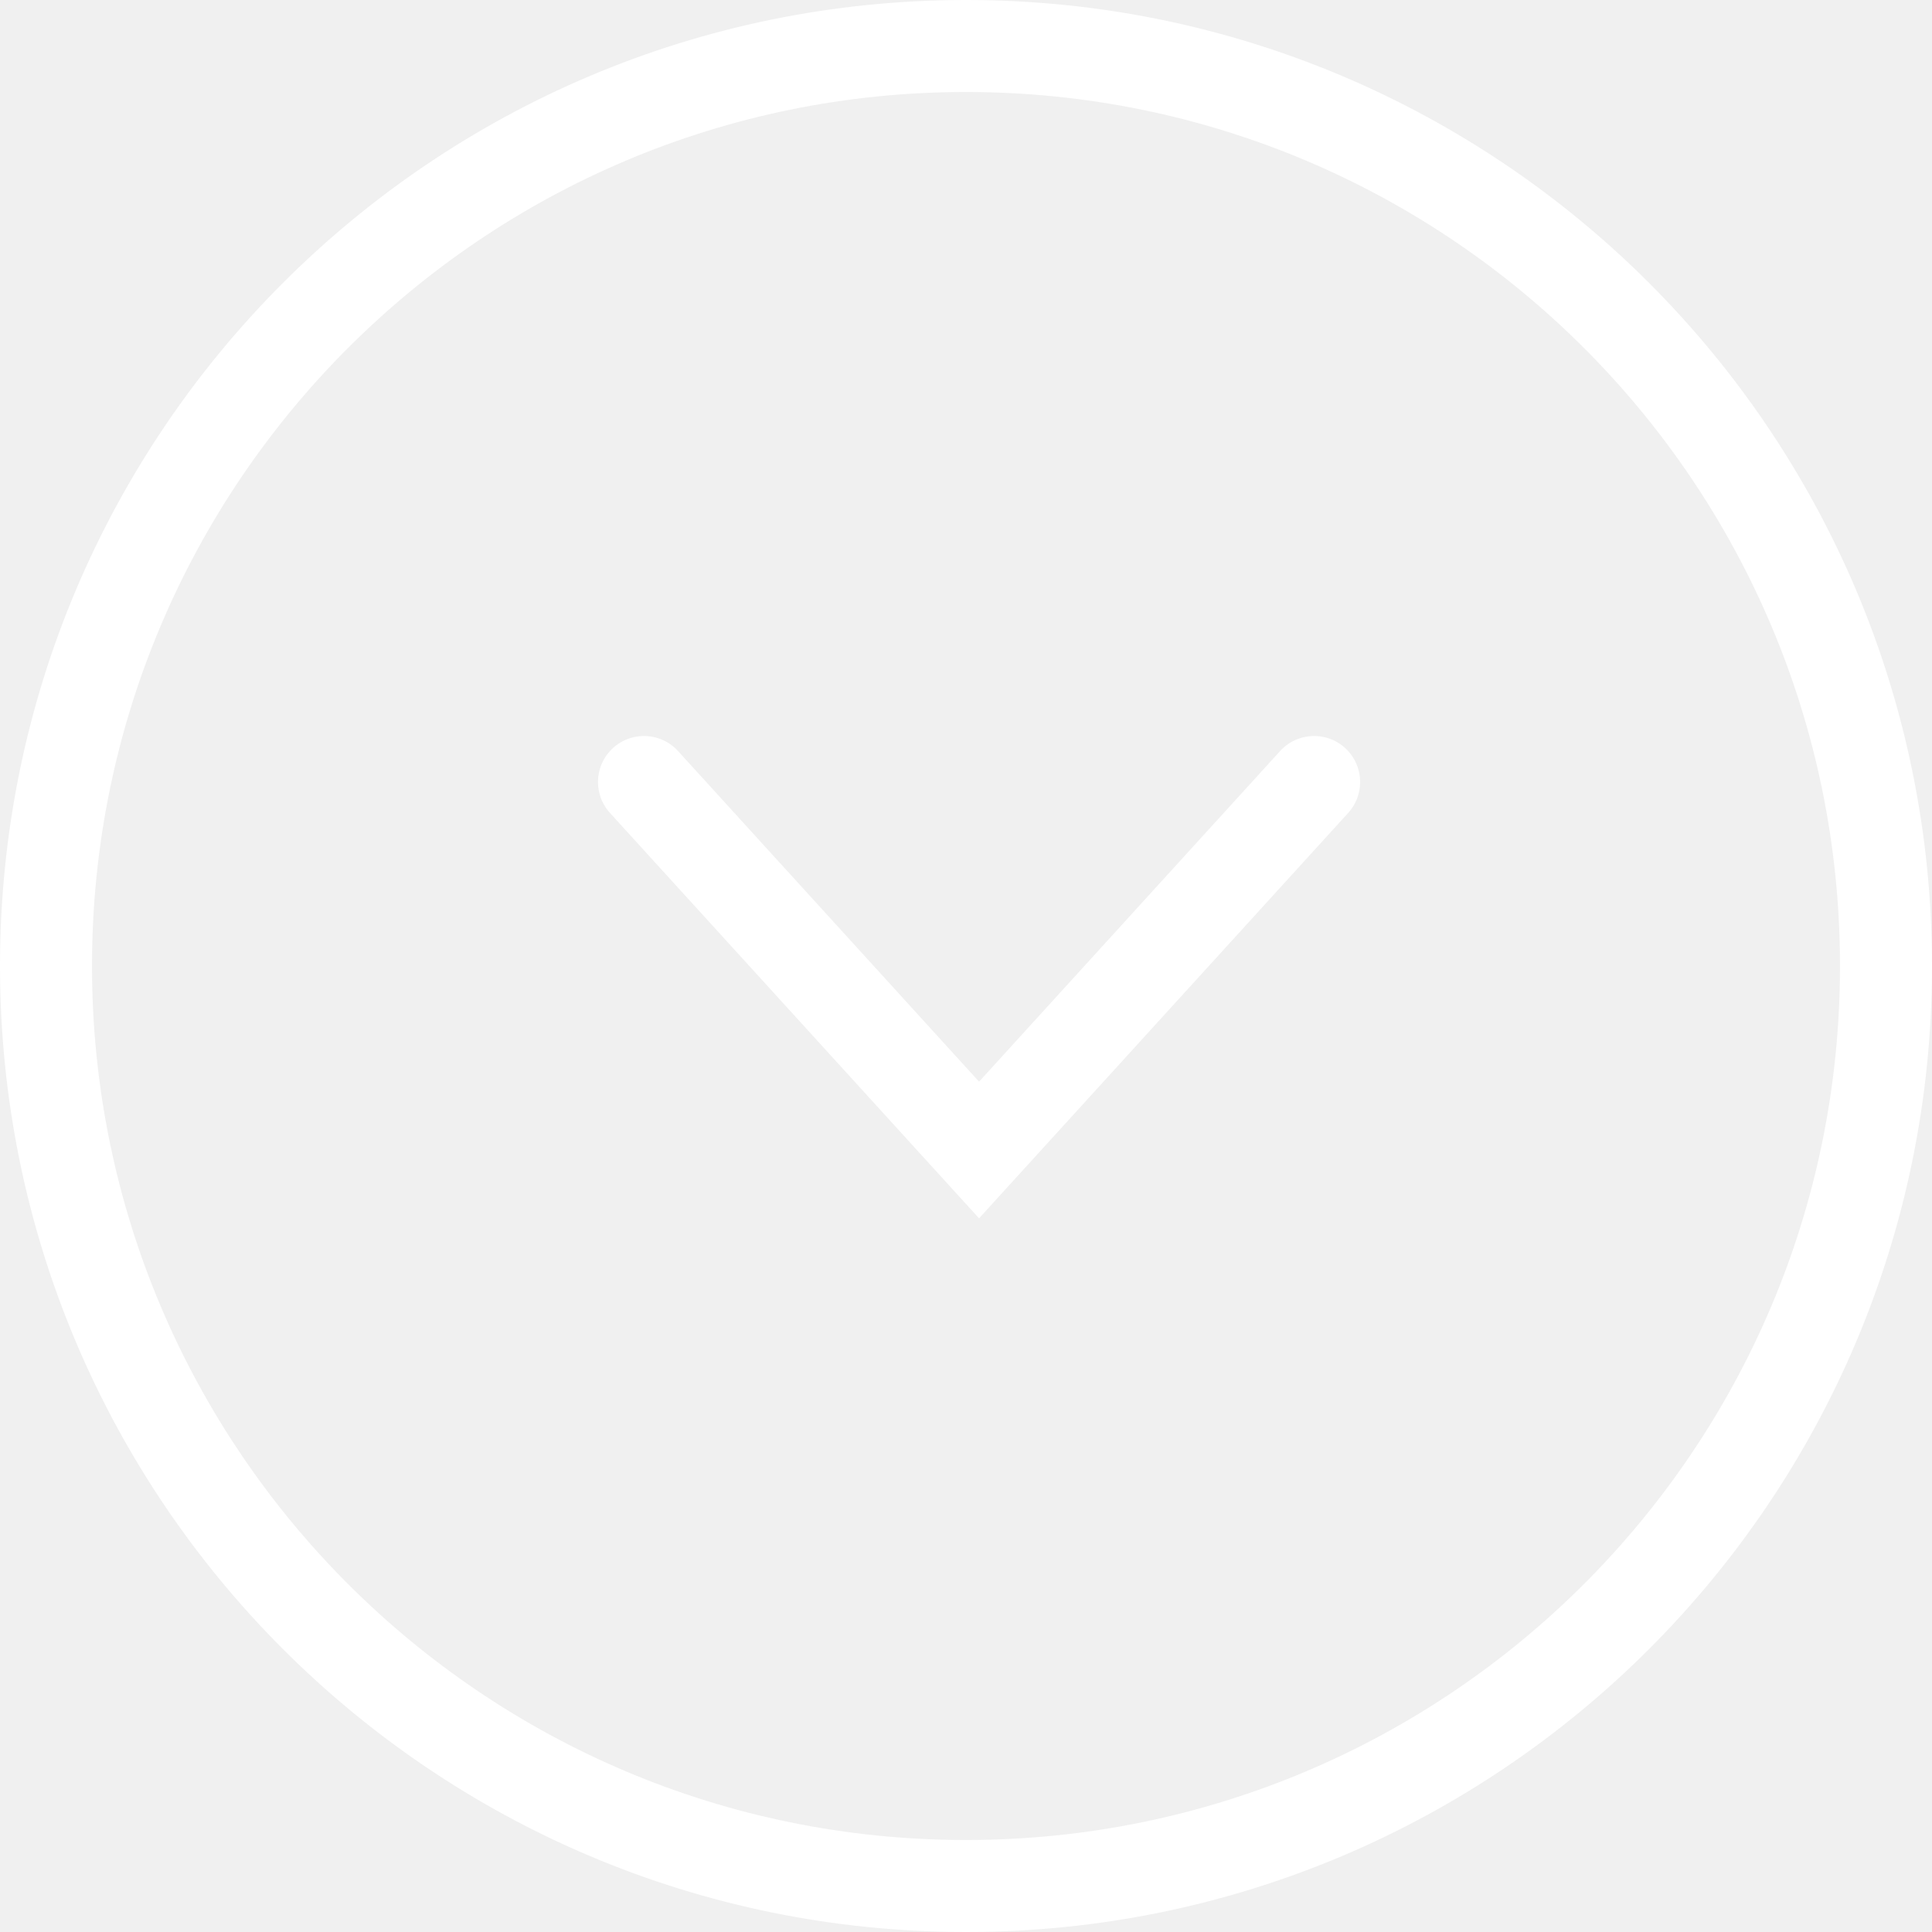
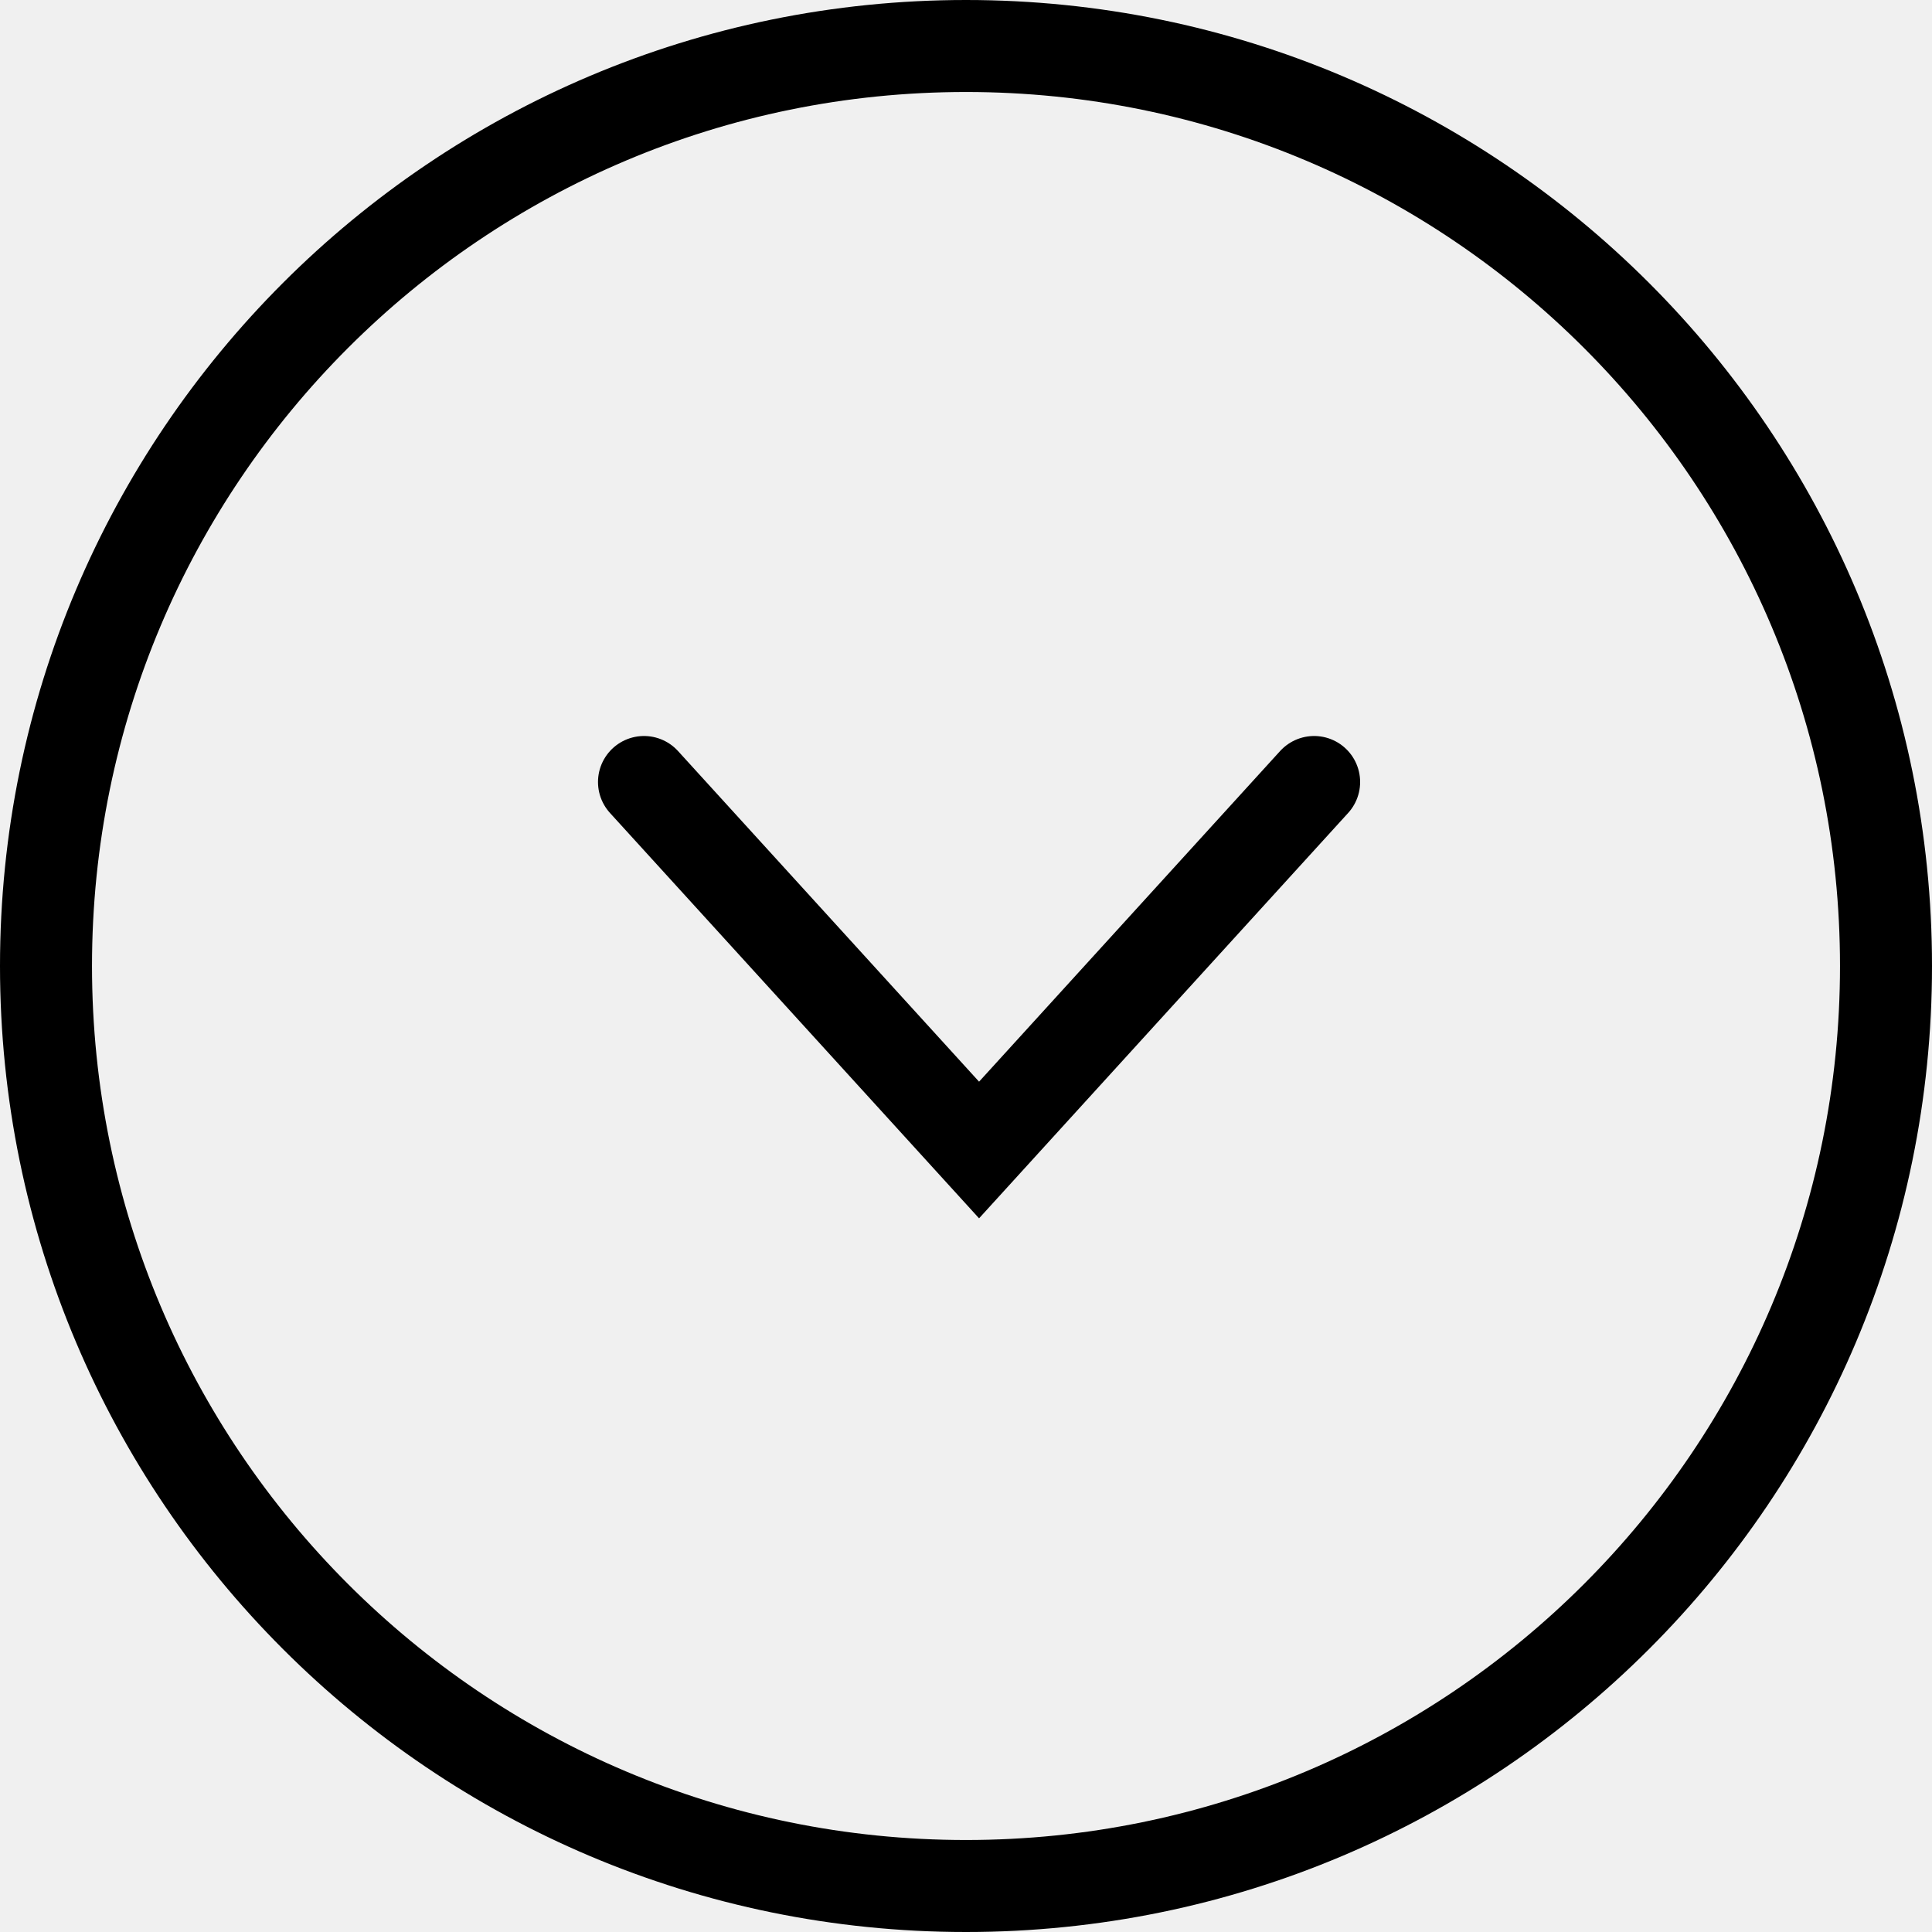
<svg xmlns="http://www.w3.org/2000/svg" viewBox="0 0 42 42">
-   <defs>
-     <style>.a,.b{fill:none;stroke:#fff;stroke-miterlimit:10;stroke-width:2px;}.b{stroke-linecap:round;}</style>
-   </defs>
-   <g transform="translate(1 1)">
-     <circle class="a" cx="20" cy="20" r="20" />
-     <path class="b" d="M0,0,7.284,8l7.284-8" transform="translate(13 16)" />
+   <g transform="translate(1 1)" fill="none" stroke="currentColor" stroke-miterlimit="10" stroke-width="2">
+     <circle cx="20" cy="20" r="20" />
+     <path d="M13 16l7.284 8 7.284-8" stroke-linecap="round" />
  </g>
</svg>
